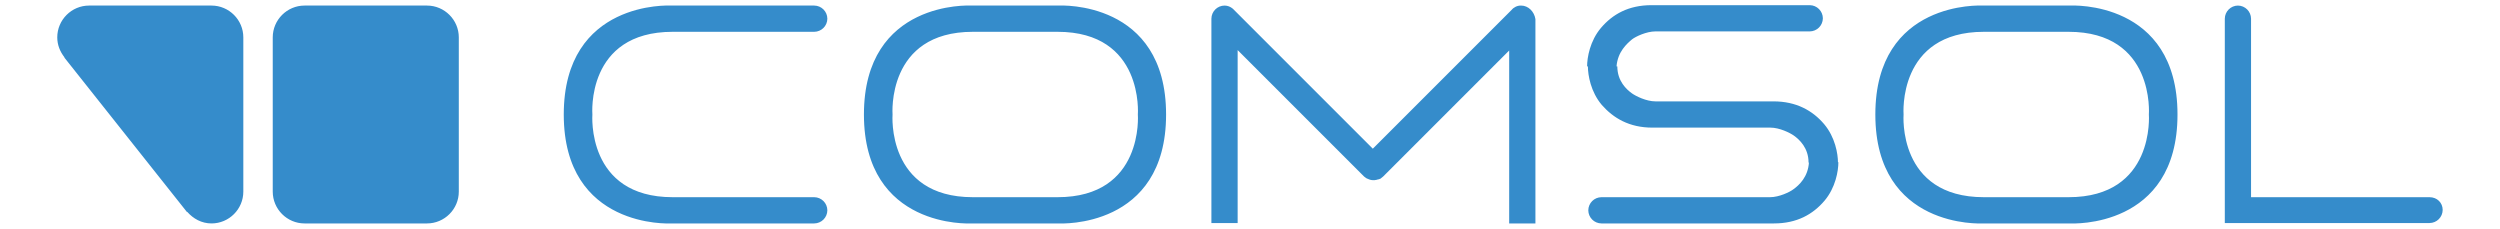
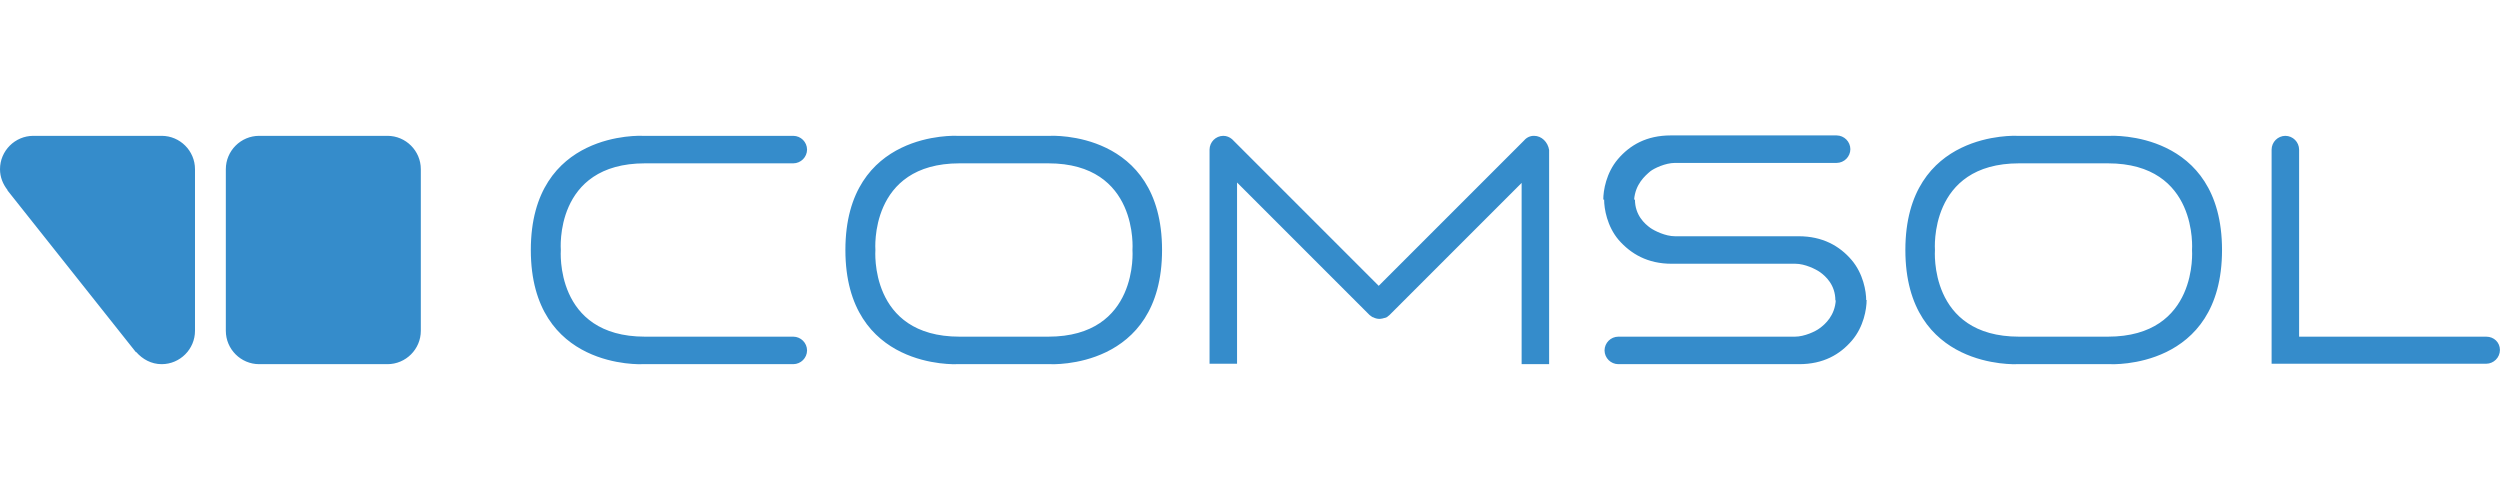
- <svg xmlns="http://www.w3.org/2000/svg" width="2500" height="229" viewBox="0 -1.3 600.016 57.6">
+ <svg xmlns="http://www.w3.org/2000/svg" width="2500" height="500" viewBox="0 -1.3 600.016 57.6">
  <path d="M134.6 27.5s-1.6 20.8 20.2 20.8h35.6a3.33 3.33 0 0 1 3.3 3.3 3.33 3.33 0 0 1-3.3 3.3h-36.2s-26.8 1.4-26.8-27.4S154.2.1 154.2.1h36.2a3.33 3.33 0 0 1 3.3 3.3 3.33 3.33 0 0 1-3.3 3.3h-35.6c-21.9 0-20.2 20.8-20.2 20.8M396.1 8.6c.9-.7 3.6-2 5.9-2h38.8a3.33 3.33 0 0 0 3.3-3.3 3.33 3.33 0 0 0-3.3-3.3H401c-5.8 0-9.8 2.3-12.7 5.7-2.8 3.3-3.5 7.5-3.5 9.7h7.4c.3-3.7 2.6-5.7 3.9-6.8m40.6 37.7c-.9.7-3.6 2-5.9 2h-42.4a3.33 3.33 0 0 0-3.3 3.3 3.33 3.33 0 0 0 3.3 3.3h43.4c5.8 0 9.8-2.3 12.7-5.7 2.8-3.3 3.5-7.5 3.5-9.7h-7.4c-.2 3.7-2.5 5.8-3.9 6.8m-5-22.1H402c-2.3 0-4.9-1.3-5.9-2-1.4-1-3.7-3.1-3.7-6.8H385c0 2.2.7 6.4 3.5 9.7 2.9 3.3 6.9 5.7 12.7 5.7h29.7c2.3 0 4.9 1.3 5.9 2 1.4 1 3.7 3.1 3.7 6.8h7.4c0-2.2-.7-6.4-3.5-9.7-2.9-3.4-7-5.7-12.7-5.7m165 24.1h-44.9V3.4a3.33 3.33 0 0 0-3.3-3.3 3.33 3.33 0 0 0-3.3 3.3v51.4h51.5a3.33 3.33 0 0 0 3.3-3.3c0-1.8-1.4-3.2-3.3-3.2M368.2.1a3.04 3.04 0 0 0-2.4 1.1l-34.9 34.9L295.7.9c-.6-.5-1.3-.8-2.1-.8a3.33 3.33 0 0 0-3.3 3.3v51.4h6.6V11.3l31.8 31.8.4.3.3.2.3.1.2.1c1 .4 1.8.2 2.4 0h.1l.5-.2.1-.1.5-.4 31.7-31.7v43.5h6.6V3.5c-.3-1.9-1.8-3.4-3.6-3.4m-89.3 27.4c0 28.8-26.8 27.4-26.8 27.4h-22.4s-26.8 1.4-26.8-27.4S229.7.1 229.7.1h22.4s26.8-1.4 26.8 27.4M251.6 6.7h-21.3c-21.8 0-20.2 20.8-20.2 20.8s-1.6 20.8 20.2 20.8h21.3c21.8 0 20.2-20.8 20.2-20.8s1.6-20.8-20.2-20.8m281.7 20.8c0 28.8-26.8 27.4-26.8 27.4h-22.4s-26.8 1.4-26.8-27.4S484.1.1 484.1.1h22.4s26.8-1.4 26.8 27.4M505.9 6.7h-21.3c-21.8 0-20.2 20.8-20.2 20.8s-1.6 20.8 20.2 20.8h21.3c21.8 0 20.2-20.8 20.2-20.8s1.6-20.8-20.2-20.8M101 8.1c0-4.4-3.6-8-8-8H62.2c-4.4 0-8 3.6-8 8v38.8c0 4.4 3.6 8 8 8H93c4.4 0 8-3.6 8-8V8.1zM38.8.1H8c-4.4 0-8 3.6-8 8 0 1.9.7 3.6 1.8 5v.1L32.6 52h.1c1.5 1.7 3.6 2.9 6.1 2.9 4.4 0 8-3.6 8-8V8.1c0-4.4-3.6-8-8-8" fill="#358ccb" />
</svg>
